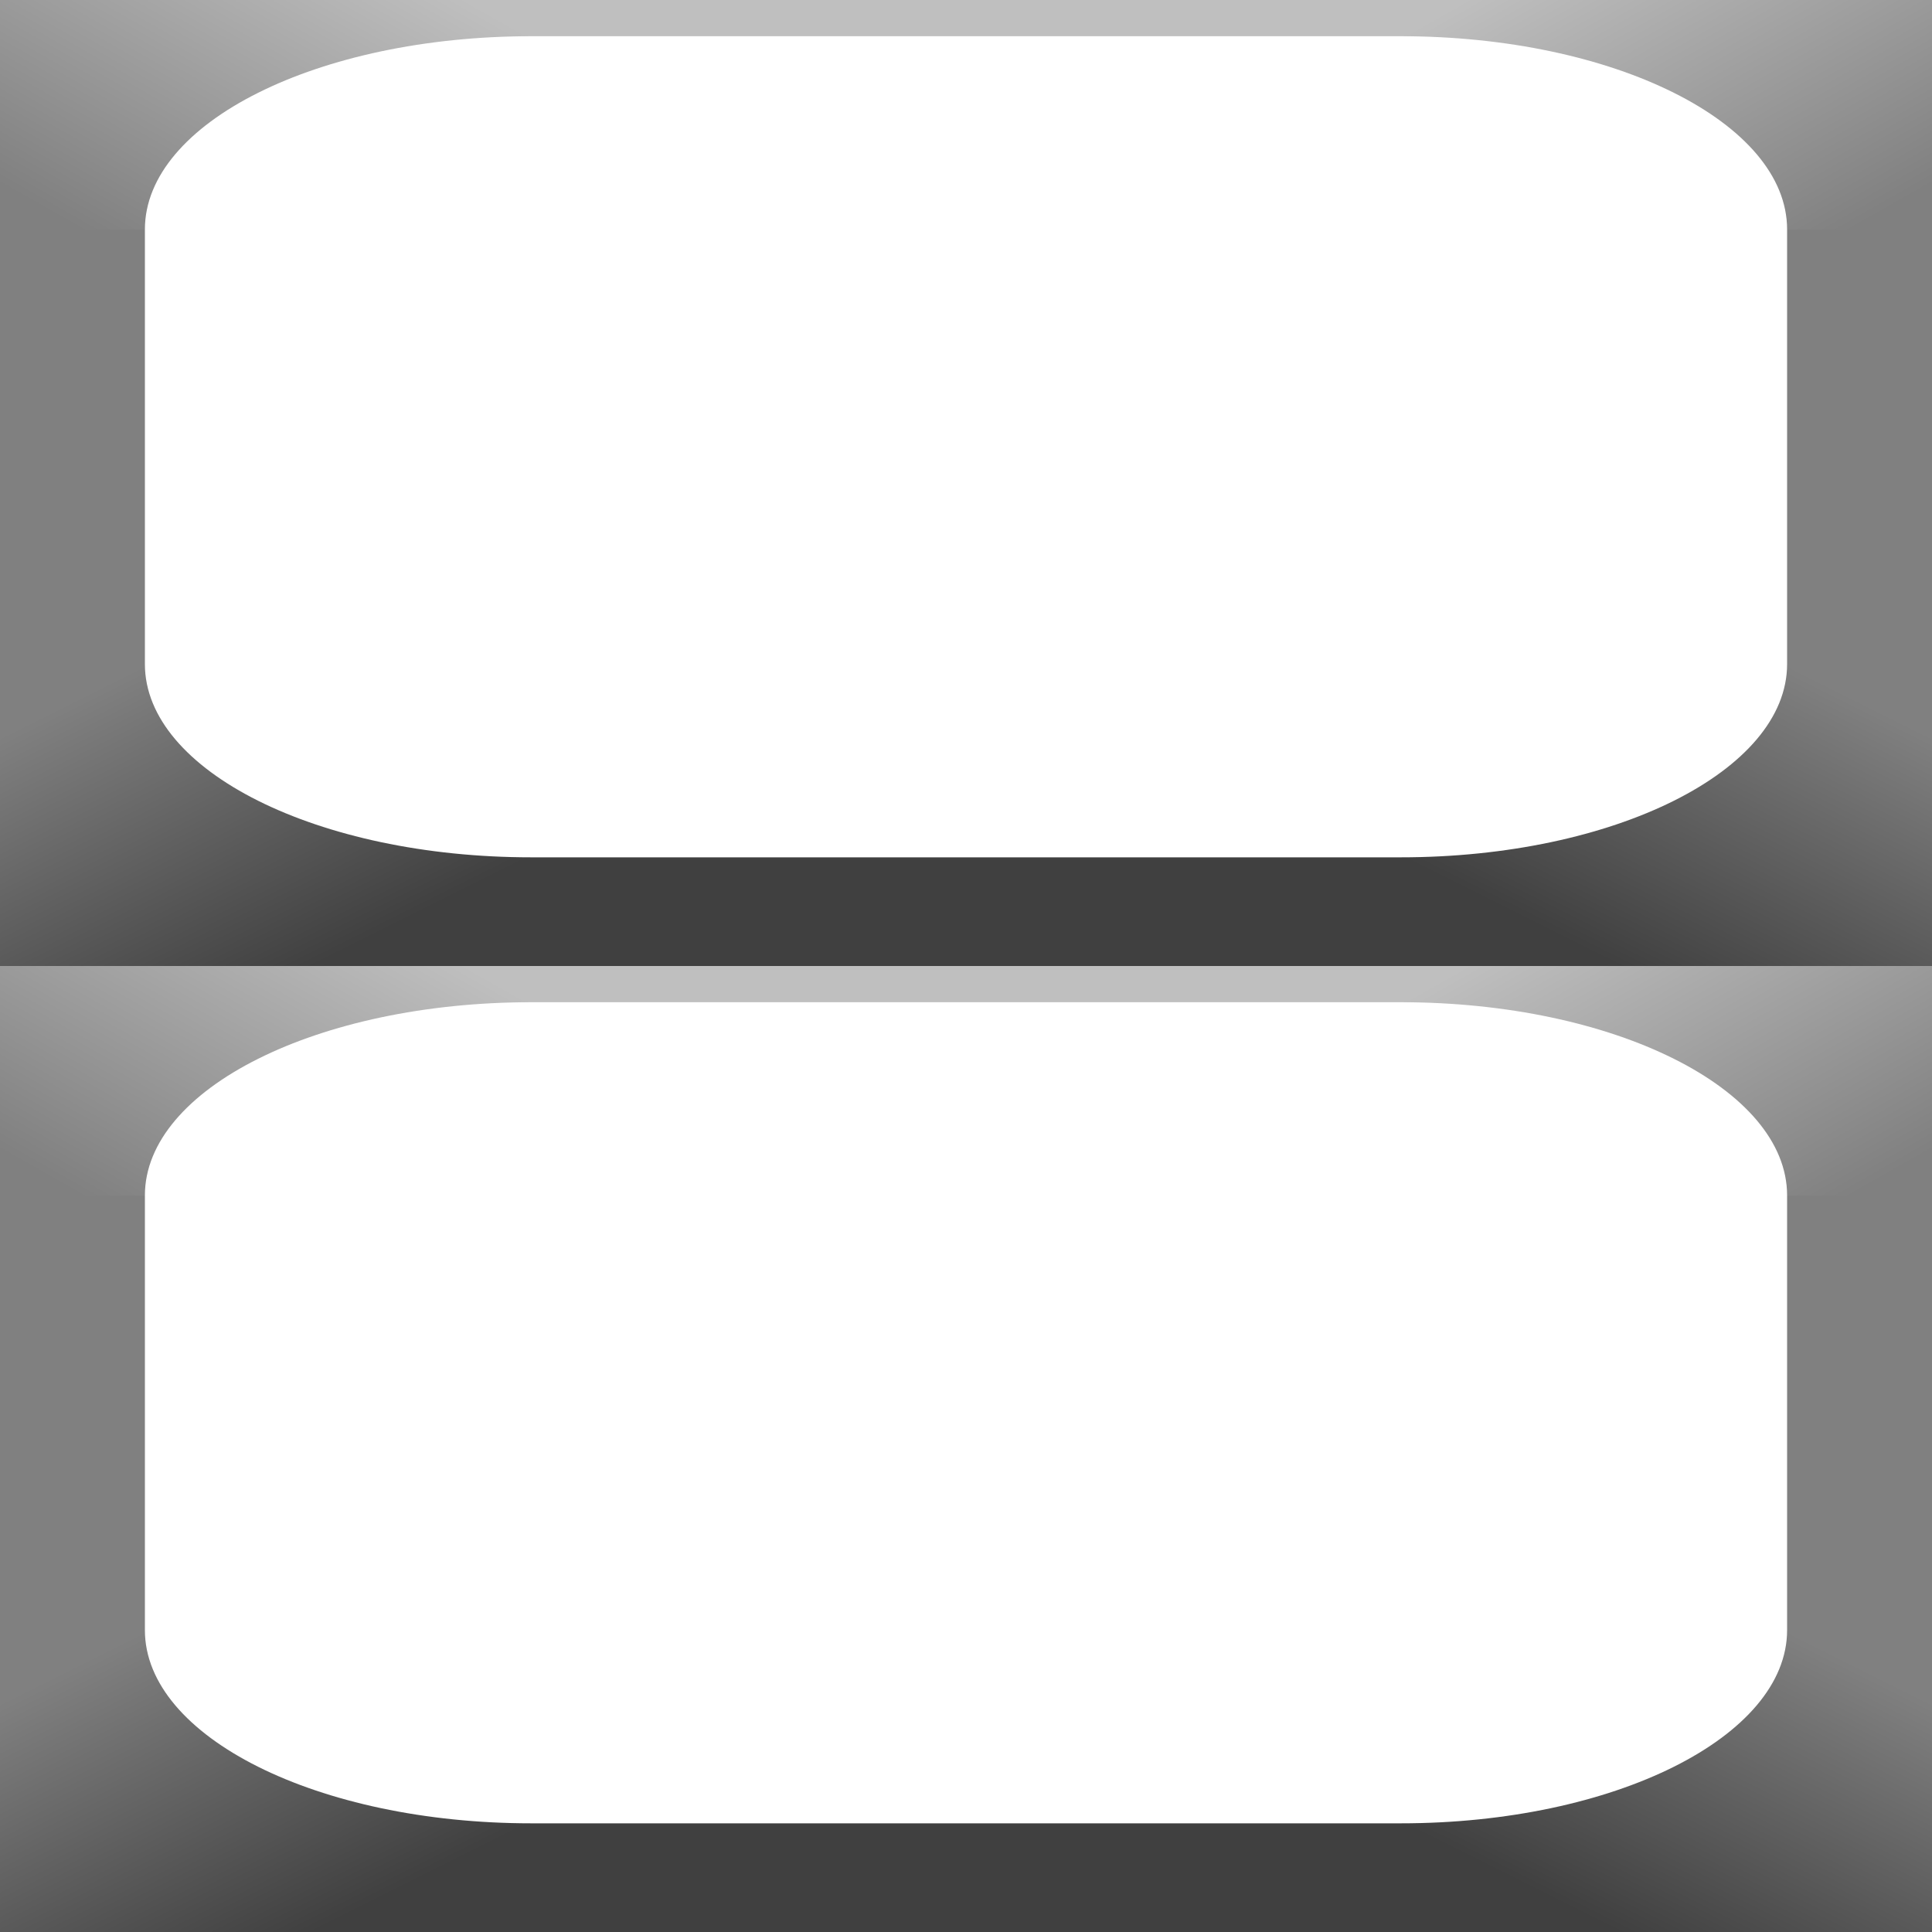
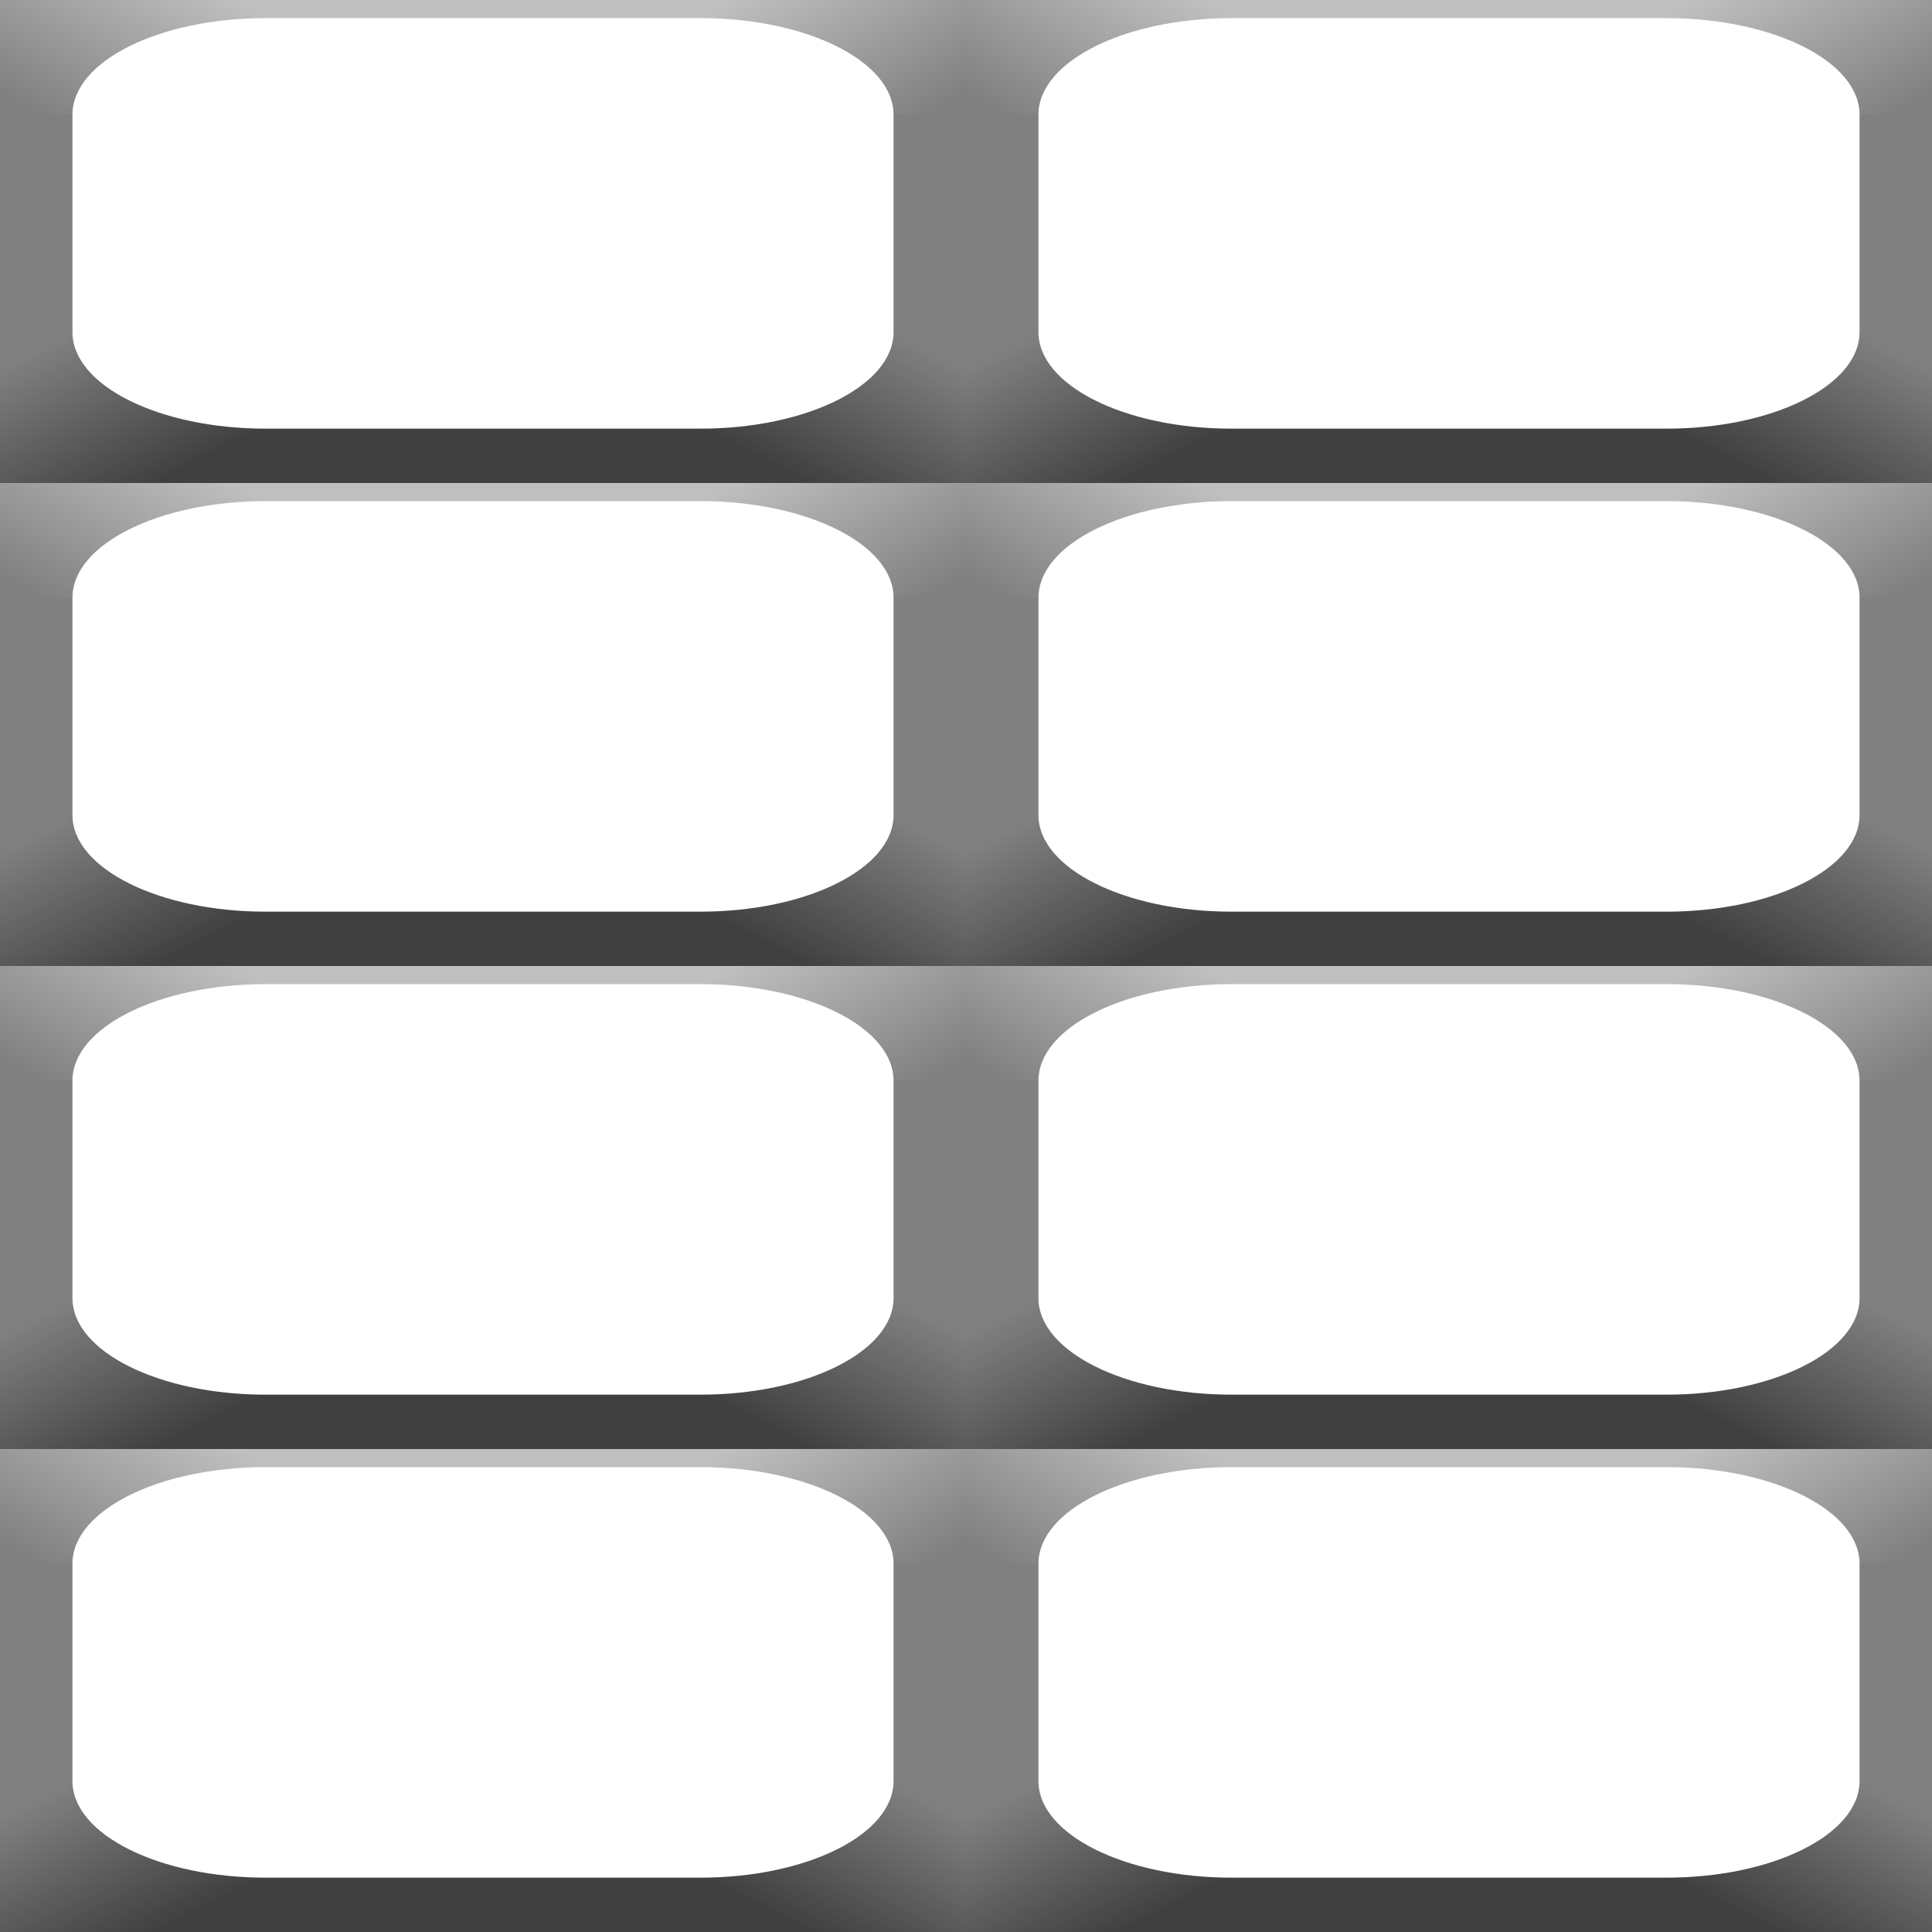
<svg xmlns="http://www.w3.org/2000/svg" xmlns:xlink="http://www.w3.org/1999/xlink" width="100" height="100" viewBox="0 0 100 100" id="SVGRoot" version="1.1" enable-background="new">
  <defs id="defs4787">
    <linearGradient id="linearGradient15">
      <stop style="stop-color:#808080;stop-opacity:1;" offset="0" id="stop15" />
      <stop style="stop-color:#404040;stop-opacity:1;" offset="1" id="stop16" />
    </linearGradient>
    <linearGradient id="linearGradient12">
      <stop style="stop-color:#bfbfbf;stop-opacity:1;" offset="0" id="stop12" />
      <stop style="stop-color:#808080;stop-opacity:1;" offset="1" id="stop13" />
    </linearGradient>
    <linearGradient xlink:href="#linearGradient12" id="linearGradient13" x1="27.504" y1="3.239" x2="7.384" y2="23.75" gradientUnits="userSpaceOnUse" gradientTransform="scale(0.9999999,1.157895)" />
    <linearGradient xlink:href="#linearGradient12" id="linearGradient14" gradientUnits="userSpaceOnUse" gradientTransform="scale(0.9999999,1.157895)" x1="27.504" y1="3.239" x2="7.384" y2="23.75" />
    <linearGradient xlink:href="#linearGradient15" id="linearGradient16" x1="7.5" y1="68.75" x2="27.5" y2="88.753" gradientUnits="userSpaceOnUse" />
    <linearGradient xlink:href="#linearGradient15" id="linearGradient17" gradientUnits="userSpaceOnUse" x1="7.5" y1="68.75" x2="27.5" y2="88.753" />
    <linearGradient xlink:href="#linearGradient15" id="linearGradient16-8" x1="7.5" y1="68.75" x2="27.5" y2="88.753" gradientUnits="userSpaceOnUse" />
    <linearGradient xlink:href="#linearGradient12" id="linearGradient1" gradientUnits="userSpaceOnUse" gradientTransform="scale(0.9999999,1.157895)" x1="27.504" y1="3.239" x2="7.384" y2="23.75" />
    <linearGradient xlink:href="#linearGradient12" id="linearGradient2" gradientUnits="userSpaceOnUse" gradientTransform="scale(0.9999999,1.157895)" x1="27.504" y1="3.239" x2="7.384" y2="23.75" />
    <linearGradient xlink:href="#linearGradient15" id="linearGradient3" gradientUnits="userSpaceOnUse" x1="7.5" y1="68.75" x2="27.5" y2="88.753" />
+     <linearGradient xlink:href="#linearGradient12" id="linearGradient27" gradientUnits="userSpaceOnUse" gradientTransform="scale(0.9999999,1.157895)" x1="27.504" y1="3.239" x2="7.384" y2="23.75" />
+     <linearGradient xlink:href="#linearGradient12" id="linearGradient28" gradientUnits="userSpaceOnUse" gradientTransform="scale(0.9999999,1.157895)" x1="27.504" y1="3.239" x2="7.384" y2="23.75" />
+     <linearGradient xlink:href="#linearGradient15" id="linearGradient29" gradientUnits="userSpaceOnUse" x1="7.5" y1="68.75" x2="27.5" y2="88.753" />
+     <linearGradient xlink:href="#linearGradient15" id="linearGradient30" gradientUnits="userSpaceOnUse" x1="7.5" y1="68.75" x2="27.5" y2="88.753" />
+     <linearGradient xlink:href="#linearGradient12" id="linearGradient31" gradientUnits="userSpaceOnUse" gradientTransform="scale(0.9999999,1.157895)" x1="27.504" y1="3.239" x2="7.384" y2="23.75" />
+     <linearGradient xlink:href="#linearGradient12" id="linearGradient32" gradientUnits="userSpaceOnUse" gradientTransform="scale(0.9999999,1.157895)" x1="27.504" y1="3.239" x2="7.384" y2="23.75" />
+     <linearGradient xlink:href="#linearGradient15" id="linearGradient33" gradientUnits="userSpaceOnUse" x1="7.5" y1="68.75" x2="27.5" y2="88.753" />
+     <linearGradient xlink:href="#linearGradient15" id="linearGradient34" gradientUnits="userSpaceOnUse" x1="7.5" y1="68.75" x2="27.5" y2="88.753" />
+     <linearGradient xlink:href="#linearGradient12" id="linearGradient52" gradientUnits="userSpaceOnUse" gradientTransform="scale(0.9999999,1.157895)" x1="27.504" y1="3.239" x2="7.384" y2="23.75" />
+     <linearGradient xlink:href="#linearGradient12" id="linearGradient53" gradientUnits="userSpaceOnUse" gradientTransform="scale(0.9999999,1.157895)" x1="27.504" y1="3.239" x2="7.384" y2="23.75" />
+     <linearGradient xlink:href="#linearGradient15" id="linearGradient54" gradientUnits="userSpaceOnUse" x1="7.5" y1="68.75" x2="27.5" y2="88.753" />
+     <linearGradient xlink:href="#linearGradient15" id="linearGradient55" gradientUnits="userSpaceOnUse" x1="7.5" y1="68.75" x2="27.5" y2="88.753" />
+     <linearGradient xlink:href="#linearGradient12" id="linearGradient56" gradientUnits="userSpaceOnUse" gradientTransform="scale(0.9999999,1.157895)" x1="27.504" y1="3.239" x2="7.384" y2="23.75" />
+     <linearGradient xlink:href="#linearGradient12" id="linearGradient57" gradientUnits="userSpaceOnUse" gradientTransform="scale(0.9999999,1.157895)" x1="27.504" y1="3.239" x2="7.384" y2="23.75" />
+     <linearGradient xlink:href="#linearGradient15" id="linearGradient58" gradientUnits="userSpaceOnUse" x1="7.5" y1="68.75" x2="27.5" y2="88.753" />
+     <linearGradient xlink:href="#linearGradient15" id="linearGradient59" gradientUnits="userSpaceOnUse" x1="7.5" y1="68.75" x2="27.5" y2="88.753" />
+     <linearGradient xlink:href="#linearGradient12" id="linearGradient77" gradientUnits="userSpaceOnUse" gradientTransform="scale(0.9999999,1.157895)" x1="27.504" y1="3.239" x2="7.384" y2="23.75" />
+     <linearGradient xlink:href="#linearGradient12" id="linearGradient78" gradientUnits="userSpaceOnUse" gradientTransform="scale(0.9999999,1.157895)" x1="27.504" y1="3.239" x2="7.384" y2="23.75" />
+     <linearGradient xlink:href="#linearGradient15" id="linearGradient79" gradientUnits="userSpaceOnUse" x1="7.5" y1="68.75" x2="27.5" y2="88.753" />
+     <linearGradient xlink:href="#linearGradient15" id="linearGradient80" gradientUnits="userSpaceOnUse" x1="7.5" y1="68.75" x2="27.5" y2="88.753" />
+     <linearGradient xlink:href="#linearGradient12" id="linearGradient81" gradientUnits="userSpaceOnUse" gradientTransform="scale(0.9999999,1.157895)" x1="27.504" y1="3.239" x2="7.384" y2="23.75" />
+     <linearGradient xlink:href="#linearGradient12" id="linearGradient82" gradientUnits="userSpaceOnUse" gradientTransform="scale(0.9999999,1.157895)" x1="27.504" y1="3.239" x2="7.384" y2="23.75" />
+     <linearGradient xlink:href="#linearGradient15" id="linearGradient83" gradientUnits="userSpaceOnUse" x1="7.5" y1="68.75" x2="27.5" y2="88.753" />
+     <linearGradient xlink:href="#linearGradient15" id="linearGradient84" gradientUnits="userSpaceOnUse" x1="7.5" y1="68.75" x2="27.5" y2="88.753" />
  </defs>
-   <g id="g1" transform="matrix(1,0,0,0.5,1.1853027e-6,50)">
-     <g id="g8" style="display:inline">
-       <path style="display:inline;fill:#808080;fill-opacity:1;fill-rule:evenodd;stroke:none;stroke-width:9;stroke-linecap:round;stroke-linejoin:round;paint-order:fill markers stroke" d="M 0,0 50,46.25 0,100" id="path5" />
-       <path style="display:inline;fill:#404040;fill-opacity:1;fill-rule:evenodd;stroke:none;stroke-width:9;stroke-linecap:round;stroke-linejoin:round;paint-order:fill markers stroke" d="M 0,100 50,46.25 100,100" id="path6" />
-       <path style="display:inline;fill:#808080;fill-opacity:1;fill-rule:evenodd;stroke:none;stroke-width:9;stroke-linecap:round;stroke-linejoin:round;paint-order:fill markers stroke" d="M 100,100 50,46.25 100,0" id="path7" />
-       <path style="display:inline;fill:#bfbfbf;fill-opacity:1;fill-rule:evenodd;stroke:none;stroke-width:9;stroke-linecap:round;stroke-linejoin:round;paint-order:fill markers stroke" d="M 100,0 50,46.25 0,0" id="path8" />
+   <g id="g2" transform="matrix(0.5000001,0,0,0.5,0,50)">
+     <g id="g1" transform="matrix(1,0,0,0.5,1.1853027e-6,50)">
+       <g id="g8" style="display:inline">
+         <path style="display:inline;fill:#808080;fill-opacity:1;fill-rule:evenodd;stroke:none;stroke-width:9;stroke-linecap:round;stroke-linejoin:round;paint-order:fill markers stroke" d="M 0,0 50,46.25 0,100" id="path5" />
+         <path style="display:inline;fill:#404040;fill-opacity:1;fill-rule:evenodd;stroke:none;stroke-width:9;stroke-linecap:round;stroke-linejoin:round;paint-order:fill markers stroke" d="M 0,100 50,46.25 100,100" id="path6" />
+         <path style="display:inline;fill:#808080;fill-opacity:1;fill-rule:evenodd;stroke:none;stroke-width:9;stroke-linecap:round;stroke-linejoin:round;paint-order:fill markers stroke" d="M 100,100 50,46.25 100,0" id="path7" />
+         <path style="display:inline;fill:#bfbfbf;fill-opacity:1;fill-rule:evenodd;stroke:none;stroke-width:9;stroke-linecap:round;stroke-linejoin:round;paint-order:fill markers stroke" d="M 100,0 50,46.25 0,0" id="path8" />
+       </g>
+       <g id="g17">
+         <rect style="display:inline;fill:url(#linearGradient13);fill-rule:evenodd;stroke:none;stroke-width:9.684;stroke-linecap:round;stroke-linejoin:round;paint-order:fill markers stroke" id="rect9" width="27.5" height="23.75" x="0" y="0" ry="0" />
+         <rect style="display:inline;fill:url(#linearGradient14);fill-rule:evenodd;stroke:none;stroke-width:9.684;stroke-linecap:round;stroke-linejoin:round;paint-order:fill markers stroke" id="rect13" width="27.5" height="23.75" x="0" y="0" ry="0" transform="matrix(-1,0,0,1,100,0)" />
+         <rect style="display:inline;fill:url(#linearGradient16);fill-opacity:1;fill-rule:evenodd;stroke:none;stroke-width:9;stroke-linecap:round;stroke-linejoin:round;paint-order:fill markers stroke" id="rect11" width="27.5" height="31.25" x="0" y="68.75" />
+         <rect style="display:inline;fill:url(#linearGradient17);fill-opacity:1;fill-rule:evenodd;stroke:none;stroke-width:9;stroke-linecap:round;stroke-linejoin:round;paint-order:fill markers stroke" id="rect16" width="27.5" height="31.25" x="0" y="68.75" transform="matrix(-1,0,0,1,100,0)" />
+       </g>
+       <path style="display:inline;fill:#ffffff;fill-opacity:1;fill-rule:evenodd;stroke:none;stroke-width:9;stroke-linecap:round;stroke-linejoin:round;paint-order:fill markers stroke" id="rect2" width="85" height="85" x="7.5" y="3.75" d="m 27.5,3.75 45,0 a 20,20 45 0 1 20,20 v 45 a 20,20 135 0 1 -20,20 h -45 a 20,20 45 0 1 -20,-20 l 0,-45 a 20,20 135 0 1 20,-20 z" />
    </g>
-     <g id="g17">
-       <rect style="display:inline;fill:url(#linearGradient13);fill-rule:evenodd;stroke:none;stroke-width:9.684;stroke-linecap:round;stroke-linejoin:round;paint-order:fill markers stroke" id="rect9" width="27.5" height="23.75" x="0" y="0" ry="0" />
-       <rect style="display:inline;fill:url(#linearGradient14);fill-rule:evenodd;stroke:none;stroke-width:9.684;stroke-linecap:round;stroke-linejoin:round;paint-order:fill markers stroke" id="rect13" width="27.5" height="23.75" x="0" y="0" ry="0" transform="matrix(-1,0,0,1,100,0)" />
-       <rect style="display:inline;fill:url(#linearGradient16);fill-opacity:1;fill-rule:evenodd;stroke:none;stroke-width:9;stroke-linecap:round;stroke-linejoin:round;paint-order:fill markers stroke" id="rect11" width="27.5" height="31.25" x="0" y="68.75" />
-       <rect style="display:inline;fill:url(#linearGradient17);fill-opacity:1;fill-rule:evenodd;stroke:none;stroke-width:9;stroke-linecap:round;stroke-linejoin:round;paint-order:fill markers stroke" id="rect16" width="27.5" height="31.25" x="0" y="68.75" transform="matrix(-1,0,0,1,100,0)" />
+     <g id="g1-7" transform="scale(1,0.5)">
+       <g id="g8-5" style="display:inline">
+         <path style="display:inline;fill:#808080;fill-opacity:1;fill-rule:evenodd;stroke:none;stroke-width:9;stroke-linecap:round;stroke-linejoin:round;paint-order:fill markers stroke" d="M 0,0 50,46.25 0,100" id="path5-3" />
+         <path style="display:inline;fill:#404040;fill-opacity:1;fill-rule:evenodd;stroke:none;stroke-width:9;stroke-linecap:round;stroke-linejoin:round;paint-order:fill markers stroke" d="M 0,100 50,46.25 100,100" id="path6-4" />
+         <path style="display:inline;fill:#808080;fill-opacity:1;fill-rule:evenodd;stroke:none;stroke-width:9;stroke-linecap:round;stroke-linejoin:round;paint-order:fill markers stroke" d="M 100,100 50,46.25 100,0" id="path7-7" />
+         <path style="display:inline;fill:#bfbfbf;fill-opacity:1;fill-rule:evenodd;stroke:none;stroke-width:9;stroke-linecap:round;stroke-linejoin:round;paint-order:fill markers stroke" d="M 100,0 50,46.25 0,0" id="path8-9" />
+       </g>
+       <g id="g17-3">
+         <rect style="display:inline;fill:url(#linearGradient1);fill-rule:evenodd;stroke:none;stroke-width:9.684;stroke-linecap:round;stroke-linejoin:round;paint-order:fill markers stroke" id="rect9-4" width="27.5" height="23.75" x="0" y="0" ry="0" />
+         <rect style="display:inline;fill:url(#linearGradient2);fill-rule:evenodd;stroke:none;stroke-width:9.684;stroke-linecap:round;stroke-linejoin:round;paint-order:fill markers stroke" id="rect13-4" width="27.5" height="23.75" x="0" y="0" ry="0" transform="matrix(-1,0,0,1,100,0)" />
+         <rect style="display:inline;fill:url(#linearGradient3);fill-opacity:1;fill-rule:evenodd;stroke:none;stroke-width:9;stroke-linecap:round;stroke-linejoin:round;paint-order:fill markers stroke" id="rect11-5" width="27.5" height="31.25" x="0" y="68.75" />
+         <rect style="display:inline;fill:url(#linearGradient16-8);fill-opacity:1;fill-rule:evenodd;stroke:none;stroke-width:9;stroke-linecap:round;stroke-linejoin:round;paint-order:fill markers stroke" id="rect16-9" width="27.5" height="31.25" x="0" y="68.75" transform="matrix(-1,0,0,1,100,0)" />
+       </g>
+       <path style="display:inline;fill:#ffffff;fill-opacity:1;fill-rule:evenodd;stroke:none;stroke-width:9;stroke-linecap:round;stroke-linejoin:round;paint-order:fill markers stroke" id="rect2-6" width="85" height="85" x="7.5" y="3.75" d="m 27.5,3.75 45,0 a 20,20 45 0 1 20,20 v 45 a 20,20 135 0 1 -20,20 h -45 a 20,20 45 0 1 -20,-20 l 0,-45 a 20,20 135 0 1 20,-20 z" />
    </g>
-     <path style="display:inline;fill:#ffffff;fill-opacity:1;fill-rule:evenodd;stroke:none;stroke-width:9;stroke-linecap:round;stroke-linejoin:round;paint-order:fill markers stroke" id="rect2" width="85" height="85" x="7.5" y="3.75" d="m 27.5,3.75 45,0 a 20,20 45 0 1 20,20 v 45 a 20,20 135 0 1 -20,20 h -45 a 20,20 45 0 1 -20,-20 l 0,-45 a 20,20 135 0 1 20,-20 z" />
  </g>
-   <g id="g1-7" transform="scale(1,0.5)">
-     <g id="g8-5" style="display:inline">
-       <path style="display:inline;fill:#808080;fill-opacity:1;fill-rule:evenodd;stroke:none;stroke-width:9;stroke-linecap:round;stroke-linejoin:round;paint-order:fill markers stroke" d="M 0,0 50,46.25 0,100" id="path5-3" />
-       <path style="display:inline;fill:#404040;fill-opacity:1;fill-rule:evenodd;stroke:none;stroke-width:9;stroke-linecap:round;stroke-linejoin:round;paint-order:fill markers stroke" d="M 0,100 50,46.25 100,100" id="path6-4" />
-       <path style="display:inline;fill:#808080;fill-opacity:1;fill-rule:evenodd;stroke:none;stroke-width:9;stroke-linecap:round;stroke-linejoin:round;paint-order:fill markers stroke" d="M 100,100 50,46.25 100,0" id="path7-7" />
-       <path style="display:inline;fill:#bfbfbf;fill-opacity:1;fill-rule:evenodd;stroke:none;stroke-width:9;stroke-linecap:round;stroke-linejoin:round;paint-order:fill markers stroke" d="M 100,0 50,46.25 0,0" id="path8-9" />
+   <g id="g24" transform="matrix(0.5000001,0,0,0.5,50.00001,50)">
+     <g id="g16" transform="matrix(1,0,0,0.5,1.1853027e-6,50)">
+       <g id="g9" style="display:inline">
+         <path style="display:inline;fill:#808080;fill-opacity:1;fill-rule:evenodd;stroke:none;stroke-width:9;stroke-linecap:round;stroke-linejoin:round;paint-order:fill markers stroke" d="M 0,0 50,46.25 0,100" id="path2" />
+         <path style="display:inline;fill:#404040;fill-opacity:1;fill-rule:evenodd;stroke:none;stroke-width:9;stroke-linecap:round;stroke-linejoin:round;paint-order:fill markers stroke" d="M 0,100 50,46.25 100,100" id="path3" />
+         <path style="display:inline;fill:#808080;fill-opacity:1;fill-rule:evenodd;stroke:none;stroke-width:9;stroke-linecap:round;stroke-linejoin:round;paint-order:fill markers stroke" d="M 100,100 50,46.25 100,0" id="path4" />
+         <path style="display:inline;fill:#bfbfbf;fill-opacity:1;fill-rule:evenodd;stroke:none;stroke-width:9;stroke-linecap:round;stroke-linejoin:round;paint-order:fill markers stroke" d="M 100,0 50,46.25 0,0" id="path9" />
+       </g>
+       <g id="g15">
+         <rect style="display:inline;fill:url(#linearGradient27);fill-rule:evenodd;stroke:none;stroke-width:9.684;stroke-linecap:round;stroke-linejoin:round;paint-order:fill markers stroke" id="rect10" width="27.5" height="23.75" x="0" y="0" ry="0" />
+         <rect style="display:inline;fill:url(#linearGradient28);fill-rule:evenodd;stroke:none;stroke-width:9.684;stroke-linecap:round;stroke-linejoin:round;paint-order:fill markers stroke" id="rect12" width="27.5" height="23.75" x="0" y="0" ry="0" transform="matrix(-1,0,0,1,100,0)" />
+         <rect style="display:inline;fill:url(#linearGradient29);fill-opacity:1;fill-rule:evenodd;stroke:none;stroke-width:9;stroke-linecap:round;stroke-linejoin:round;paint-order:fill markers stroke" id="rect14" width="27.5" height="31.25" x="0" y="68.75" />
+         <rect style="display:inline;fill:url(#linearGradient30);fill-opacity:1;fill-rule:evenodd;stroke:none;stroke-width:9;stroke-linecap:round;stroke-linejoin:round;paint-order:fill markers stroke" id="rect15" width="27.5" height="31.25" x="0" y="68.75" transform="matrix(-1,0,0,1,100,0)" />
+       </g>
+       <path style="display:inline;fill:#ffffff;fill-opacity:1;fill-rule:evenodd;stroke:none;stroke-width:9;stroke-linecap:round;stroke-linejoin:round;paint-order:fill markers stroke" id="path15" width="85" height="85" x="7.5" y="3.75" d="m 27.5,3.75 45,0 a 20,20 45 0 1 20,20 v 45 a 20,20 135 0 1 -20,20 h -45 a 20,20 45 0 1 -20,-20 l 0,-45 a 20,20 135 0 1 20,-20 z" />
    </g>
-     <g id="g17-3">
-       <rect style="display:inline;fill:url(#linearGradient1);fill-rule:evenodd;stroke:none;stroke-width:9.684;stroke-linecap:round;stroke-linejoin:round;paint-order:fill markers stroke" id="rect9-4" width="27.5" height="23.75" x="0" y="0" ry="0" />
-       <rect style="display:inline;fill:url(#linearGradient2);fill-rule:evenodd;stroke:none;stroke-width:9.684;stroke-linecap:round;stroke-linejoin:round;paint-order:fill markers stroke" id="rect13-4" width="27.5" height="23.75" x="0" y="0" ry="0" transform="matrix(-1,0,0,1,100,0)" />
-       <rect style="display:inline;fill:url(#linearGradient3);fill-opacity:1;fill-rule:evenodd;stroke:none;stroke-width:9;stroke-linecap:round;stroke-linejoin:round;paint-order:fill markers stroke" id="rect11-5" width="27.5" height="31.25" x="0" y="68.75" />
-       <rect style="display:inline;fill:url(#linearGradient16-8);fill-opacity:1;fill-rule:evenodd;stroke:none;stroke-width:9;stroke-linecap:round;stroke-linejoin:round;paint-order:fill markers stroke" id="rect16-9" width="27.5" height="31.25" x="0" y="68.75" transform="matrix(-1,0,0,1,100,0)" />
+     <g id="g23" transform="scale(1,0.5)">
+       <g id="g19" style="display:inline">
+         <path style="display:inline;fill:#808080;fill-opacity:1;fill-rule:evenodd;stroke:none;stroke-width:9;stroke-linecap:round;stroke-linejoin:round;paint-order:fill markers stroke" d="M 0,0 50,46.25 0,100" id="path16" />
+         <path style="display:inline;fill:#404040;fill-opacity:1;fill-rule:evenodd;stroke:none;stroke-width:9;stroke-linecap:round;stroke-linejoin:round;paint-order:fill markers stroke" d="M 0,100 50,46.25 100,100" id="path17" />
+         <path style="display:inline;fill:#808080;fill-opacity:1;fill-rule:evenodd;stroke:none;stroke-width:9;stroke-linecap:round;stroke-linejoin:round;paint-order:fill markers stroke" d="M 100,100 50,46.25 100,0" id="path18" />
+         <path style="display:inline;fill:#bfbfbf;fill-opacity:1;fill-rule:evenodd;stroke:none;stroke-width:9;stroke-linecap:round;stroke-linejoin:round;paint-order:fill markers stroke" d="M 100,0 50,46.25 0,0" id="path19" />
+       </g>
+       <g id="g22">
+         <rect style="display:inline;fill:url(#linearGradient31);fill-rule:evenodd;stroke:none;stroke-width:9.684;stroke-linecap:round;stroke-linejoin:round;paint-order:fill markers stroke" id="rect19" width="27.5" height="23.75" x="0" y="0" ry="0" />
+         <rect style="display:inline;fill:url(#linearGradient32);fill-rule:evenodd;stroke:none;stroke-width:9.684;stroke-linecap:round;stroke-linejoin:round;paint-order:fill markers stroke" id="rect20" width="27.5" height="23.75" x="0" y="0" ry="0" transform="matrix(-1,0,0,1,100,0)" />
+         <rect style="display:inline;fill:url(#linearGradient33);fill-opacity:1;fill-rule:evenodd;stroke:none;stroke-width:9;stroke-linecap:round;stroke-linejoin:round;paint-order:fill markers stroke" id="rect21" width="27.5" height="31.25" x="0" y="68.75" />
+         <rect style="display:inline;fill:url(#linearGradient34);fill-opacity:1;fill-rule:evenodd;stroke:none;stroke-width:9;stroke-linecap:round;stroke-linejoin:round;paint-order:fill markers stroke" id="rect22" width="27.5" height="31.25" x="0" y="68.75" transform="matrix(-1,0,0,1,100,0)" />
+       </g>
+       <path style="display:inline;fill:#ffffff;fill-opacity:1;fill-rule:evenodd;stroke:none;stroke-width:9;stroke-linecap:round;stroke-linejoin:round;paint-order:fill markers stroke" id="path22" width="85" height="85" x="7.5" y="3.75" d="m 27.5,3.75 45,0 a 20,20 45 0 1 20,20 v 45 a 20,20 135 0 1 -20,20 h -45 a 20,20 45 0 1 -20,-20 l 0,-45 a 20,20 135 0 1 20,-20 z" />
    </g>
-     <path style="display:inline;fill:#ffffff;fill-opacity:1;fill-rule:evenodd;stroke:none;stroke-width:9;stroke-linecap:round;stroke-linejoin:round;paint-order:fill markers stroke" id="rect2-6" width="85" height="85" x="7.5" y="3.75" d="m 27.5,3.75 45,0 a 20,20 45 0 1 20,20 v 45 a 20,20 135 0 1 -20,20 h -45 a 20,20 45 0 1 -20,-20 l 0,-45 a 20,20 135 0 1 20,-20 z" />
+   </g>
+   <g id="g49" transform="matrix(0.5000001,0,0,0.5,50,0)">
+     <g id="g41" transform="matrix(1,0,0,0.5,1.1853027e-6,50)">
+       <g id="g37" style="display:inline">
+         <path style="display:inline;fill:#808080;fill-opacity:1;fill-rule:evenodd;stroke:none;stroke-width:9;stroke-linecap:round;stroke-linejoin:round;paint-order:fill markers stroke" d="M 0,0 50,46.25 0,100" id="path34" />
+         <path style="display:inline;fill:#404040;fill-opacity:1;fill-rule:evenodd;stroke:none;stroke-width:9;stroke-linecap:round;stroke-linejoin:round;paint-order:fill markers stroke" d="M 0,100 50,46.25 100,100" id="path35" />
+         <path style="display:inline;fill:#808080;fill-opacity:1;fill-rule:evenodd;stroke:none;stroke-width:9;stroke-linecap:round;stroke-linejoin:round;paint-order:fill markers stroke" d="M 100,100 50,46.25 100,0" id="path36" />
+         <path style="display:inline;fill:#bfbfbf;fill-opacity:1;fill-rule:evenodd;stroke:none;stroke-width:9;stroke-linecap:round;stroke-linejoin:round;paint-order:fill markers stroke" d="M 100,0 50,46.25 0,0" id="path37" />
+       </g>
+       <g id="g40">
+         <rect style="display:inline;fill:url(#linearGradient52);fill-rule:evenodd;stroke:none;stroke-width:9.684;stroke-linecap:round;stroke-linejoin:round;paint-order:fill markers stroke" id="rect37" width="27.5" height="23.75" x="0" y="0" ry="0" />
+         <rect style="display:inline;fill:url(#linearGradient53);fill-rule:evenodd;stroke:none;stroke-width:9.684;stroke-linecap:round;stroke-linejoin:round;paint-order:fill markers stroke" id="rect38" width="27.5" height="23.75" x="0" y="0" ry="0" transform="matrix(-1,0,0,1,100,0)" />
+         <rect style="display:inline;fill:url(#linearGradient54);fill-opacity:1;fill-rule:evenodd;stroke:none;stroke-width:9;stroke-linecap:round;stroke-linejoin:round;paint-order:fill markers stroke" id="rect39" width="27.5" height="31.25" x="0" y="68.75" />
+         <rect style="display:inline;fill:url(#linearGradient55);fill-opacity:1;fill-rule:evenodd;stroke:none;stroke-width:9;stroke-linecap:round;stroke-linejoin:round;paint-order:fill markers stroke" id="rect40" width="27.5" height="31.25" x="0" y="68.75" transform="matrix(-1,0,0,1,100,0)" />
+       </g>
+       <path style="display:inline;fill:#ffffff;fill-opacity:1;fill-rule:evenodd;stroke:none;stroke-width:9;stroke-linecap:round;stroke-linejoin:round;paint-order:fill markers stroke" id="path40" width="85" height="85" x="7.5" y="3.75" d="m 27.5,3.75 45,0 a 20,20 45 0 1 20,20 v 45 a 20,20 135 0 1 -20,20 h -45 a 20,20 45 0 1 -20,-20 l 0,-45 a 20,20 135 0 1 20,-20 z" />
+     </g>
+     <g id="g48" transform="scale(1,0.5)">
+       <g id="g44" style="display:inline">
+         <path style="display:inline;fill:#808080;fill-opacity:1;fill-rule:evenodd;stroke:none;stroke-width:9;stroke-linecap:round;stroke-linejoin:round;paint-order:fill markers stroke" d="M 0,0 50,46.25 0,100" id="path41" />
+         <path style="display:inline;fill:#404040;fill-opacity:1;fill-rule:evenodd;stroke:none;stroke-width:9;stroke-linecap:round;stroke-linejoin:round;paint-order:fill markers stroke" d="M 0,100 50,46.25 100,100" id="path42" />
+         <path style="display:inline;fill:#808080;fill-opacity:1;fill-rule:evenodd;stroke:none;stroke-width:9;stroke-linecap:round;stroke-linejoin:round;paint-order:fill markers stroke" d="M 100,100 50,46.25 100,0" id="path43" />
+         <path style="display:inline;fill:#bfbfbf;fill-opacity:1;fill-rule:evenodd;stroke:none;stroke-width:9;stroke-linecap:round;stroke-linejoin:round;paint-order:fill markers stroke" d="M 100,0 50,46.25 0,0" id="path44" />
+       </g>
+       <g id="g47">
+         <rect style="display:inline;fill:url(#linearGradient56);fill-rule:evenodd;stroke:none;stroke-width:9.684;stroke-linecap:round;stroke-linejoin:round;paint-order:fill markers stroke" id="rect44" width="27.5" height="23.75" x="0" y="0" ry="0" />
+         <rect style="display:inline;fill:url(#linearGradient57);fill-rule:evenodd;stroke:none;stroke-width:9.684;stroke-linecap:round;stroke-linejoin:round;paint-order:fill markers stroke" id="rect45" width="27.5" height="23.75" x="0" y="0" ry="0" transform="matrix(-1,0,0,1,100,0)" />
+         <rect style="display:inline;fill:url(#linearGradient58);fill-opacity:1;fill-rule:evenodd;stroke:none;stroke-width:9;stroke-linecap:round;stroke-linejoin:round;paint-order:fill markers stroke" id="rect46" width="27.5" height="31.25" x="0" y="68.75" />
+         <rect style="display:inline;fill:url(#linearGradient59);fill-opacity:1;fill-rule:evenodd;stroke:none;stroke-width:9;stroke-linecap:round;stroke-linejoin:round;paint-order:fill markers stroke" id="rect47" width="27.5" height="31.25" x="0" y="68.75" transform="matrix(-1,0,0,1,100,0)" />
+       </g>
+       <path style="display:inline;fill:#ffffff;fill-opacity:1;fill-rule:evenodd;stroke:none;stroke-width:9;stroke-linecap:round;stroke-linejoin:round;paint-order:fill markers stroke" id="path47" width="85" height="85" x="7.5" y="3.75" d="m 27.5,3.75 45,0 a 20,20 45 0 1 20,20 v 45 a 20,20 135 0 1 -20,20 h -45 a 20,20 45 0 1 -20,-20 l 0,-45 a 20,20 135 0 1 20,-20 z" />
+     </g>
+   </g>
+   <g id="g74" transform="scale(0.5000001)">
+     <g id="g66" transform="matrix(1,0,0,0.5,1.1853027e-6,50)">
+       <g id="g62" style="display:inline">
+         <path style="display:inline;fill:#808080;fill-opacity:1;fill-rule:evenodd;stroke:none;stroke-width:9;stroke-linecap:round;stroke-linejoin:round;paint-order:fill markers stroke" d="M 0,0 50,46.25 0,100" id="path59" />
+         <path style="display:inline;fill:#404040;fill-opacity:1;fill-rule:evenodd;stroke:none;stroke-width:9;stroke-linecap:round;stroke-linejoin:round;paint-order:fill markers stroke" d="M 0,100 50,46.25 100,100" id="path60" />
+         <path style="display:inline;fill:#808080;fill-opacity:1;fill-rule:evenodd;stroke:none;stroke-width:9;stroke-linecap:round;stroke-linejoin:round;paint-order:fill markers stroke" d="M 100,100 50,46.25 100,0" id="path61" />
+         <path style="display:inline;fill:#bfbfbf;fill-opacity:1;fill-rule:evenodd;stroke:none;stroke-width:9;stroke-linecap:round;stroke-linejoin:round;paint-order:fill markers stroke" d="M 100,0 50,46.25 0,0" id="path62" />
+       </g>
+       <g id="g65">
+         <rect style="display:inline;fill:url(#linearGradient77);fill-rule:evenodd;stroke:none;stroke-width:9.684;stroke-linecap:round;stroke-linejoin:round;paint-order:fill markers stroke" id="rect62" width="27.5" height="23.75" x="0" y="0" ry="0" />
+         <rect style="display:inline;fill:url(#linearGradient78);fill-rule:evenodd;stroke:none;stroke-width:9.684;stroke-linecap:round;stroke-linejoin:round;paint-order:fill markers stroke" id="rect63" width="27.5" height="23.75" x="0" y="0" ry="0" transform="matrix(-1,0,0,1,100,0)" />
+         <rect style="display:inline;fill:url(#linearGradient79);fill-opacity:1;fill-rule:evenodd;stroke:none;stroke-width:9;stroke-linecap:round;stroke-linejoin:round;paint-order:fill markers stroke" id="rect64" width="27.5" height="31.25" x="0" y="68.75" />
+         <rect style="display:inline;fill:url(#linearGradient80);fill-opacity:1;fill-rule:evenodd;stroke:none;stroke-width:9;stroke-linecap:round;stroke-linejoin:round;paint-order:fill markers stroke" id="rect65" width="27.5" height="31.25" x="0" y="68.75" transform="matrix(-1,0,0,1,100,0)" />
+       </g>
+       <path style="display:inline;fill:#ffffff;fill-opacity:1;fill-rule:evenodd;stroke:none;stroke-width:9;stroke-linecap:round;stroke-linejoin:round;paint-order:fill markers stroke" id="path65" width="85" height="85" x="7.5" y="3.75" d="m 27.5,3.75 45,0 a 20,20 45 0 1 20,20 v 45 a 20,20 135 0 1 -20,20 h -45 a 20,20 45 0 1 -20,-20 l 0,-45 a 20,20 135 0 1 20,-20 z" />
+     </g>
+     <g id="g73" transform="scale(1,0.5)">
+       <g id="g69" style="display:inline">
+         <path style="display:inline;fill:#808080;fill-opacity:1;fill-rule:evenodd;stroke:none;stroke-width:9;stroke-linecap:round;stroke-linejoin:round;paint-order:fill markers stroke" d="M 0,0 50,46.25 0,100" id="path66" />
+         <path style="display:inline;fill:#404040;fill-opacity:1;fill-rule:evenodd;stroke:none;stroke-width:9;stroke-linecap:round;stroke-linejoin:round;paint-order:fill markers stroke" d="M 0,100 50,46.25 100,100" id="path67" />
+         <path style="display:inline;fill:#808080;fill-opacity:1;fill-rule:evenodd;stroke:none;stroke-width:9;stroke-linecap:round;stroke-linejoin:round;paint-order:fill markers stroke" d="M 100,100 50,46.25 100,0" id="path68" />
+         <path style="display:inline;fill:#bfbfbf;fill-opacity:1;fill-rule:evenodd;stroke:none;stroke-width:9;stroke-linecap:round;stroke-linejoin:round;paint-order:fill markers stroke" d="M 100,0 50,46.25 0,0" id="path69" />
+       </g>
+       <g id="g72">
+         <rect style="display:inline;fill:url(#linearGradient81);fill-rule:evenodd;stroke:none;stroke-width:9.684;stroke-linecap:round;stroke-linejoin:round;paint-order:fill markers stroke" id="rect69" width="27.5" height="23.75" x="0" y="0" ry="0" />
+         <rect style="display:inline;fill:url(#linearGradient82);fill-rule:evenodd;stroke:none;stroke-width:9.684;stroke-linecap:round;stroke-linejoin:round;paint-order:fill markers stroke" id="rect70" width="27.5" height="23.75" x="0" y="0" ry="0" transform="matrix(-1,0,0,1,100,0)" />
+         <rect style="display:inline;fill:url(#linearGradient83);fill-opacity:1;fill-rule:evenodd;stroke:none;stroke-width:9;stroke-linecap:round;stroke-linejoin:round;paint-order:fill markers stroke" id="rect71" width="27.5" height="31.25" x="0" y="68.75" />
+         <rect style="display:inline;fill:url(#linearGradient84);fill-opacity:1;fill-rule:evenodd;stroke:none;stroke-width:9;stroke-linecap:round;stroke-linejoin:round;paint-order:fill markers stroke" id="rect72" width="27.5" height="31.25" x="0" y="68.75" transform="matrix(-1,0,0,1,100,0)" />
+       </g>
+       <path style="display:inline;fill:#ffffff;fill-opacity:1;fill-rule:evenodd;stroke:none;stroke-width:9;stroke-linecap:round;stroke-linejoin:round;paint-order:fill markers stroke" id="path72" width="85" height="85" x="7.5" y="3.75" d="m 27.5,3.75 45,0 a 20,20 45 0 1 20,20 v 45 a 20,20 135 0 1 -20,20 h -45 a 20,20 45 0 1 -20,-20 l 0,-45 a 20,20 135 0 1 20,-20 z" />
+     </g>
  </g>
</svg>
